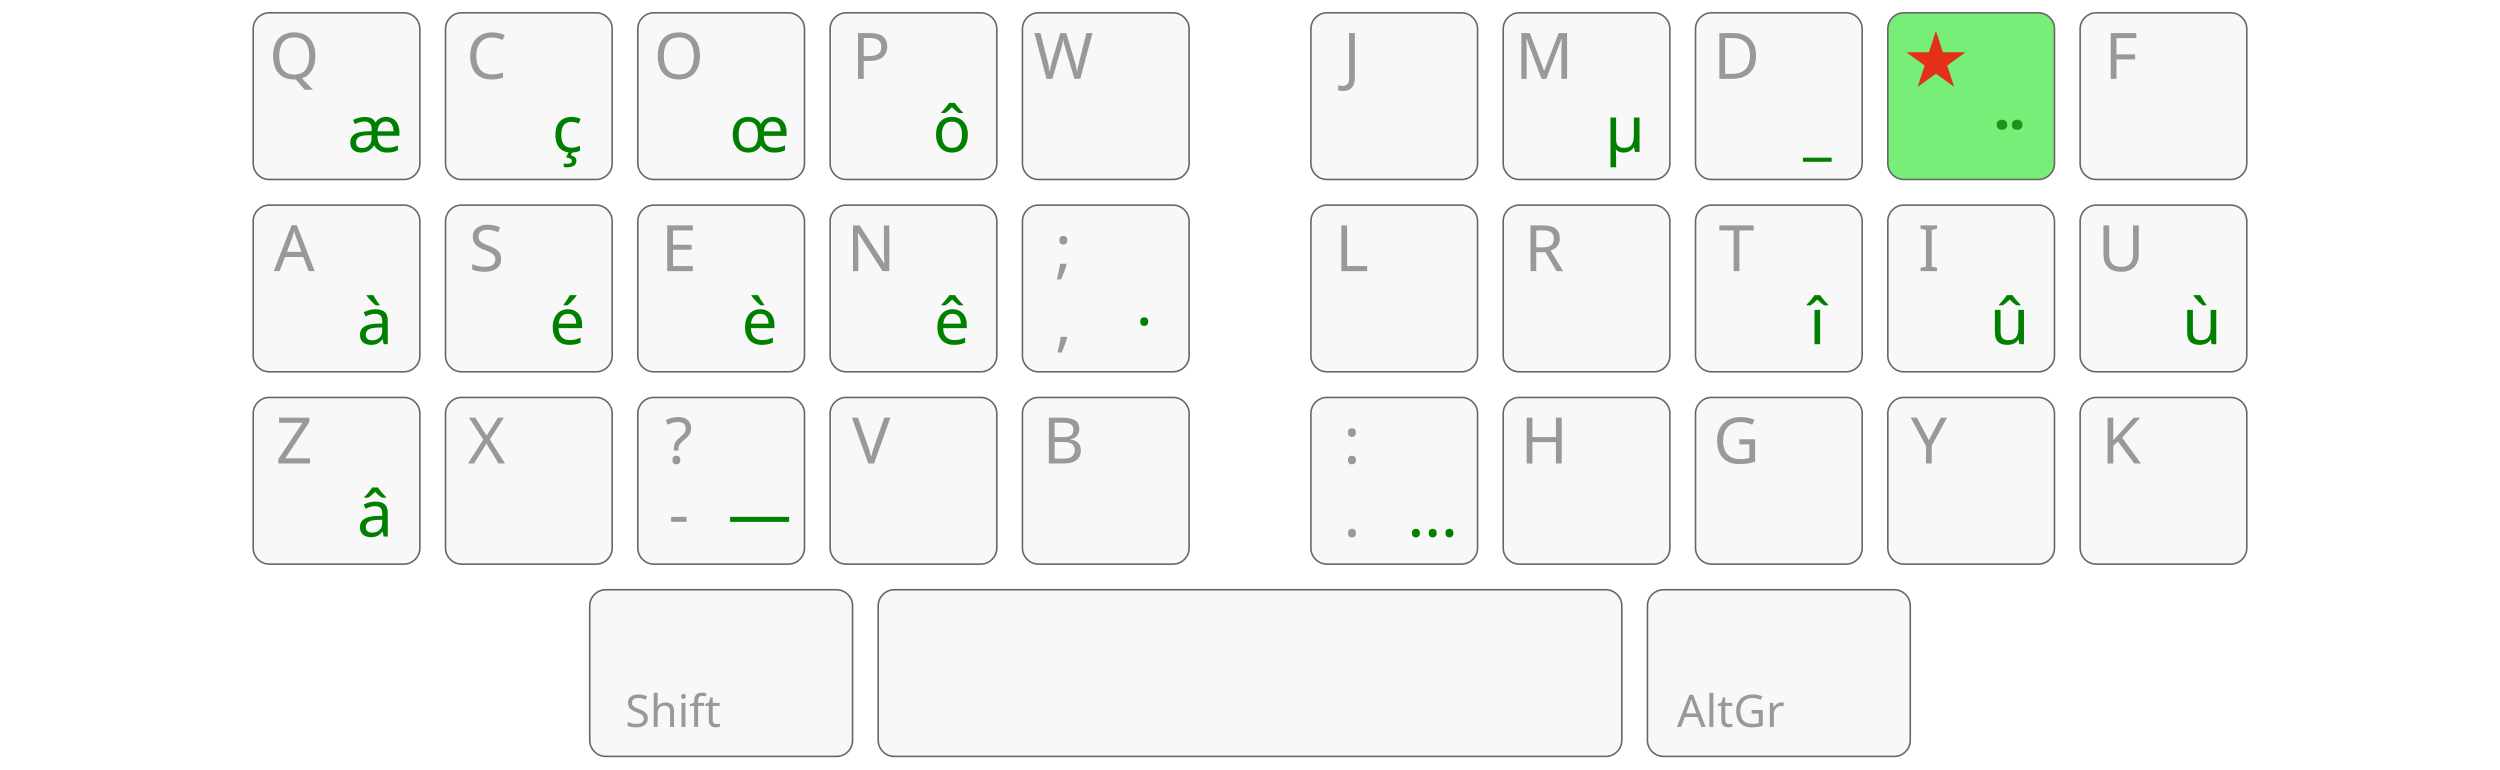
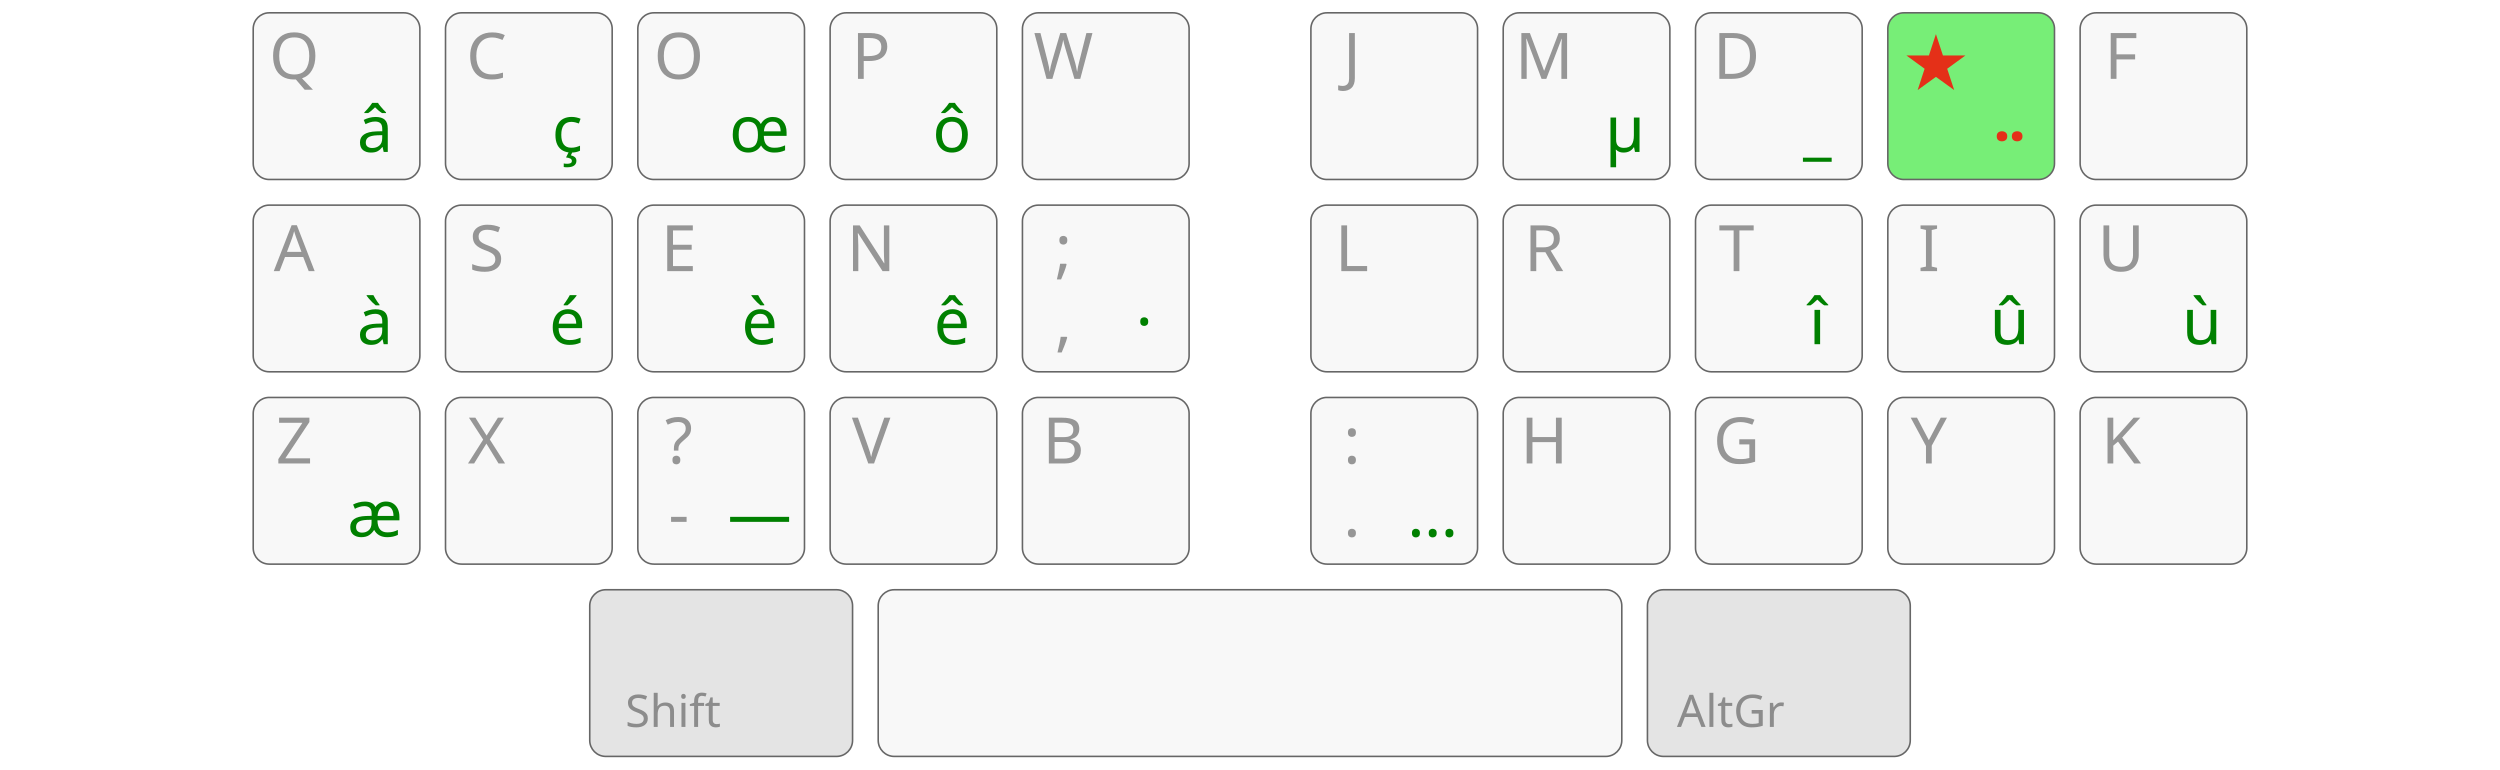
<svg xmlns="http://www.w3.org/2000/svg" class="gnu" viewBox="60 60 780 240">
  <style>
    rect, path {
      fill: #f8f8f8;
      stroke: #666;
      stroke-width: .5px;
    }
    text {
-       fill: #999;
+       fill: #333;
      font: normal 20px sans-serif;
      text-align: center;
      text-anchor: middle;
    }

+     .specialKey text { font-size: 14px; }
+     .specialKey rect { fill: #e4e4e4; }
+ 
    .deadKey {
      fill: red;
-       transform: translateY(-3px);
-       opacity: 0.6;
-     }
-     .diacritic {
+       opacity: 0.8;
      font-size: 24px;
      font-weight: bolder;
-       transform: translateY(8px);
    }

    #row_AD { transform: translate(64px,  64px); }
    #row_AC { transform: translate(64px, 124px); }
    #row_AB { transform: translate(64px, 184px); }
    #row_AA { transform: translate(64px, 244px); }
    .left   { transform: translate(-15px, 0); }
    .right  { transform: translate(+15px, 0); }

    #odk    { fill: #7e7; }
    .level3 { fill: green; }
-     .layer  { font-size: 14px; }
+ 
+     .layer, .level1, .level2 { opacity: 0.5; }

    @media (prefers-color-scheme: dark) {
-       text      { fill: #888; }
-       rect      { fill: #444; }
-       #odk      { fill: #484; }
-       .level3   { fill: #6b6; }
-       .deadKey  { fill: #f44; }
-     }
-     /*
-     .level3 { fill: green; }
-       .level3 { opacity: 1; fill: #686; }
-       */
+       .specialKey rect { fill: #333; }
+       rect, path       { fill: #444; }
+       text             { fill: #bbb; }
+       #odk             { fill: #484; }
+       .deadKey         { fill: #f44; }
+       .level3          { fill: #6b6; }
+     }
  </style>
  <g id="row_AD">
    <g class="left">
      <g transform="translate(90)">
        <rect width="52" height="52" rx="5" ry="5" />
-         <g class="key" text-anchor="middle">
-           <text x="12.8" y="20.6" class="level2">Q</text>
-           <text x="38.0" y="43.4" class="level3">æ</text>
-         </g>
+         <text x="12.8" y="20.6" class="level2">Q</text>
+         <text x="38.0" y="43.4" class="level3">â</text>
      </g>
      <g transform="translate(150)">
        <rect width="52" height="52" rx="5" ry="5" />
-         <g class="key" text-anchor="middle">
-           <text x="12.8" y="20.6" class="level2">C</text>
-           <text x="38.0" y="43.4" class="level3">ç</text>
-         </g>
+         <text x="12.8" y="20.6" class="level2">C</text>
+         <text x="38.0" y="43.4" class="level3">ç</text>
      </g>
      <g transform="translate(210)">
        <rect width="52" height="52" rx="5" ry="5" />
-         <g class="key" text-anchor="middle">
-           <text x="12.8" y="20.6" class="level2">O</text>
-           <text x="38.0" y="43.4" class="level3">œ</text>
-         </g>
+         <text x="12.8" y="20.6" class="level2">O</text>
+         <text x="38.0" y="43.4" class="level3">œ</text>
      </g>
      <g transform="translate(270)">
        <rect width="52" height="52" rx="5" ry="5" />
-         <g class="key" text-anchor="middle">
-           <text x="12.8" y="20.6" class="level2">P</text>
-           <text x="38.0" y="43.4" class="level3">ô</text>
-         </g>
+         <text x="12.8" y="20.6" class="level2">P</text>
+         <text x="38.0" y="43.4" class="level3">ô</text>
      </g>
      <g transform="translate(330)">
        <rect width="52" height="52" rx="5" ry="5" />
-         <g class="key" text-anchor="middle">
-           <text x="12.8" y="20.6" class="level2">W</text>
-           <text x="38.0" y="43.4" class="level3"> </text>
-         </g>
+         <text x="12.8" y="20.6" class="level2">W</text>
+         <text x="38.0" y="43.4" class="level3"> </text>
      </g>
    </g>
    <g class="right">
      <g transform="translate(390)">
        <rect width="52" height="52" rx="5" ry="5" />
-         <g class="key" text-anchor="middle">
-           <text x="12.8" y="20.6" class="level2">J</text>
-           <text x="38.0" y="43.4" class="level3"> </text>
-         </g>
+         <text x="12.8" y="20.6" class="level2">J</text>
+         <text x="38.0" y="43.4" class="level3"> </text>
      </g>
      <g transform="translate(450)">
        <rect width="52" height="52" rx="5" ry="5" />
-         <g class="key" text-anchor="middle">
-           <text x="12.8" y="20.6" class="level2">M</text>
-           <text x="38.0" y="43.4" class="level3">µ</text>
-         </g>
+         <text x="12.8" y="20.6" class="level2">M</text>
+         <text x="38.0" y="43.4" class="level3">µ</text>
      </g>
      <g transform="translate(510)">
        <rect width="52" height="52" rx="5" ry="5" />
-         <g class="key" text-anchor="middle">
-           <text x="12.8" y="20.6" class="level2">D</text>
-           <text x="38.0" y="43.4" class="level3">_</text>
-         </g>
+         <text x="12.8" y="20.6" class="level2">D</text>
+         <text x="38.0" y="43.4" class="level3">_</text>
      </g>
      <g transform="translate(570)">
        <rect width="52" height="52" rx="5" ry="5" id="odk" />
-         <g class="key" text-anchor="middle">
-           <text style="opacity: 0.8" x="15" y="15" class="level1 deadKey diacritic">★</text>
-           <text style="opacity: 0.8" x="38.0" y="43.4" class="level3 deadKey diacritic">¨</text>
-         </g>
+         <text x="15" y="24" class="deadKey">★</text>
+         <text x="38" y="55" class="deadKey">¨</text>
      </g>
      <g transform="translate(630)">
        <rect width="52" height="52" rx="5" ry="5" />
-         <g class="key" text-anchor="middle">
-           <text x="12.8" y="20.6" class="level2">F</text>
-           <text x="38.0" y="43.4" class="level3"> </text>
-         </g>
+         <text x="12.8" y="20.6" class="level2">F</text>
+         <text x="38.0" y="43.4" class="level3"> </text>
      </g>
    </g>
  </g>
  <g id="row_AC">
    <g class="left">
      <g transform="translate(90)">
        <rect width="52" height="52" rx="5" ry="5" />
-         <g class="key" text-anchor="middle">
-           <text x="12.8" y="20.6" class="level2">A</text>
-           <text x="38.0" y="43.4" class="level3">à</text>
-         </g>
+         <text x="12.8" y="20.6" class="level2">A</text>
+         <text x="38.0" y="43.4" class="level3">à</text>
      </g>
      <g transform="translate(150)">
        <rect width="52" height="52" rx="5" ry="5" />
-         <g class="key" text-anchor="middle">
-           <text x="12.8" y="20.6" class="level2">S</text>
-           <text x="38.0" y="43.4" class="level3">é</text>
-         </g>
+         <text x="12.8" y="20.6" class="level2">S</text>
+         <text x="38.0" y="43.4" class="level3">é</text>
      </g>
      <g transform="translate(210)">
        <rect width="52" height="52" rx="5" ry="5" />
-         <g class="key" text-anchor="middle">
-           <text x="12.8" y="20.6" class="level2">E</text>
-           <text x="38.0" y="43.4" class="level3">è</text>
-         </g>
+         <text x="12.8" y="20.6" class="level2">E</text>
+         <text x="38.0" y="43.4" class="level3">è</text>
      </g>
      <g transform="translate(270)">
        <rect width="52" height="52" rx="5" ry="5" />
-         <g class="key" text-anchor="middle">
-           <text x="12.8" y="20.6" class="level2">N</text>
-           <text x="38.0" y="43.4" class="level3">ê</text>
-         </g>
+         <text x="12.8" y="20.6" class="level2">N</text>
+         <text x="38.0" y="43.4" class="level3">ê</text>
      </g>
      <g transform="translate(330)">
        <rect width="52" height="52" rx="5" ry="5" />
-         <g class="key" text-anchor="middle">
-           <text x="12.8" y="43.4" class="level1">,</text>
-           <text x="12.8" y="20.6" class="level2">;</text>
-           <text x="38.0" y="43.4" class="level3">·</text>
-         </g>
+         <text x="12.8" y="43.4" class="level1">,</text>
+         <text x="12.8" y="20.6" class="level2">;</text>
+         <text x="38.0" y="43.4" class="level3">·</text>
      </g>
    </g>
    <g class="right">
      <g transform="translate(390)">
        <rect width="52" height="52" rx="5" ry="5" />
-         <g class="key" text-anchor="middle">
-           <text x="12.8" y="20.6" class="level2">L</text>
-           <text x="38.0" y="43.4" class="level3"> </text>
-         </g>
+         <text x="12.8" y="20.6" class="level2">L</text>
+         <text x="38.0" y="43.4" class="level3"> </text>
      </g>
      <g transform="translate(450)">
        <rect width="52" height="52" rx="5" ry="5" />
-         <g class="key" text-anchor="middle">
-           <text x="12.8" y="20.6" class="level2">R</text>
-           <text x="38.0" y="43.4" class="level3"> </text>
-         </g>
+         <text x="12.8" y="20.6" class="level2">R</text>
+         <text x="38.0" y="43.4" class="level3"> </text>
      </g>
      <g transform="translate(510)">
        <rect width="52" height="52" rx="5" ry="5" />
-         <g class="key" text-anchor="middle">
-           <text x="12.8" y="20.6" class="level2">T</text>
-           <text x="38.0" y="43.4" class="level3">î</text>
-         </g>
+         <text x="12.8" y="20.6" class="level2">T</text>
+         <text x="38.0" y="43.4" class="level3">î</text>
      </g>
      <g transform="translate(570)">
        <rect width="52" height="52" rx="5" ry="5" />
-         <g class="key" text-anchor="middle">
-           <text x="12.8" y="20.6" class="level2">I</text>
-           <text x="38.0" y="43.4" class="level3">û</text>
-         </g>
+         <text x="12.8" y="20.6" class="level2">I</text>
+         <text x="38.0" y="43.4" class="level3">û</text>
      </g>
      <g transform="translate(630)">
        <rect width="52" height="52" rx="5" ry="5" />
-         <g class="key" text-anchor="middle">
-           <text x="12.8" y="20.6" class="level2">U</text>
-           <text x="38.0" y="43.4" class="level3">ù</text>
-         </g>
+         <text x="12.8" y="20.6" class="level2">U</text>
+         <text x="38.0" y="43.4" class="level3">ù</text>
      </g>
    </g>
  </g>
  <g id="row_AB">
    <g class="left">
      <g transform="translate(90)">
        <rect width="52" height="52" rx="5" ry="5" />
-         <g class="key" text-anchor="middle">
-           <text x="12.8" y="20.6" class="level2">Z</text>
-           <text x="38.0" y="43.4" class="level3">â</text>
-         </g>
+         <text x="12.8" y="20.6" class="level2">Z</text>
+         <text x="38.0" y="43.4" class="level3">æ</text>
      </g>
      <g transform="translate(150)">
        <rect width="52" height="52" rx="5" ry="5" />
-         <g class="key" text-anchor="middle">
-           <text x="12.8" y="20.6" class="level2">X</text>
-           <text x="38.0" y="43.4" class="level3"> </text>
-         </g>
+         <text x="12.8" y="20.6" class="level2">X</text>
+         <text x="38.0" y="43.4" class="level3"> </text>
      </g>
      <g transform="translate(210)">
        <rect width="52" height="52" rx="5" ry="5" />
-         <g class="key" text-anchor="middle">
-           <text x="12.8" y="43.4" class="level1">-</text>
-           <text x="12.8" y="20.6" class="level2">?</text>
-           <text x="38.0" y="43.4" class="level3">—</text>
-         </g>
+         <text x="12.8" y="43.4" class="level1">-</text>
+         <text x="12.8" y="20.6" class="level2">?</text>
+         <text x="38.0" y="43.4" class="level3">—</text>
      </g>
      <g transform="translate(270)">
        <rect width="52" height="52" rx="5" ry="5" />
-         <g class="key" text-anchor="middle">
-           <text x="12.8" y="20.6" class="level2">V</text>
-           <text x="38.0" y="43.4" class="level3"> </text>
-         </g>
+         <text x="12.8" y="20.6" class="level2">V</text>
+         <text x="38.0" y="43.4" class="level3"> </text>
      </g>
      <g transform="translate(330)">
        <rect width="52" height="52" rx="5" ry="5" />
-         <g class="key" text-anchor="middle">
-           <text x="12.8" y="20.6" class="level2">B</text>
-           <text x="38.0" y="43.4" class="level3"> </text>
-         </g>
+         <text x="12.8" y="20.6" class="level2">B</text>
+         <text x="38.0" y="43.4" class="level3"> </text>
      </g>
    </g>
    <g class="right">
      <g transform="translate(390)">
        <rect width="52" height="52" rx="5" ry="5" />
-         <g class="key" text-anchor="middle">
-           <text x="12.8" y="43.4" class="level1">.</text>
-           <text x="12.8" y="20.6" class="level2">:</text>
-           <text x="38.0" y="43.4" class="level3">…</text>
-         </g>
+         <text x="12.8" y="43.4" class="level1">.</text>
+         <text x="12.8" y="20.6" class="level2">:</text>
+         <text x="38.0" y="43.4" class="level3">…</text>
      </g>
      <g transform="translate(450)">
        <rect width="52" height="52" rx="5" ry="5" />
-         <g class="key" text-anchor="middle">
-           <text x="12.8" y="20.6" class="level2">H</text>
-           <text x="38.0" y="43.4" class="level3"> </text>
-         </g>
+         <text x="12.8" y="20.6" class="level2">H</text>
+         <text x="38.0" y="43.4" class="level3"> </text>
      </g>
      <g transform="translate(510)">
        <rect width="52" height="52" rx="5" ry="5" />
-         <g class="key" text-anchor="middle">
-           <text x="12.8" y="20.6" class="level2">G</text>
-           <text x="38.0" y="43.4" class="level3"> </text>
-         </g>
+         <text x="12.8" y="20.6" class="level2">G</text>
+         <text x="38.0" y="43.4" class="level3"> </text>
      </g>
      <g transform="translate(570)">
        <rect width="52" height="52" rx="5" ry="5" />
-         <g class="key" text-anchor="middle">
-           <text x="12.8" y="20.6" class="level2">Y</text>
-           <text x="38.0" y="43.4" class="level3"> </text>
-         </g>
+         <text x="12.8" y="20.6" class="level2">Y</text>
+         <text x="38.0" y="43.4" class="level3"> </text>
      </g>
      <g transform="translate(630)">
        <rect width="52" height="52" rx="5" ry="5" />
-         <g class="key" text-anchor="middle">
-           <text x="12.8" y="20.6" class="level2">K</text>
-           <text x="38.0" y="43.4" class="level3"> </text>
-         </g>
+         <text x="12.8" y="20.6" class="level2">K</text>
+         <text x="38.0" y="43.4" class="level3"> </text>
      </g>
    </g>
  </g>
  <g id="row_AA">
-     <g transform="translate(180)">
+     <g transform="translate(180)" class="specialKey">
      <rect width="82" height="52" rx="5" ry="5" />
      <text x="26" y="42.8" class="layer">Shift</text>
    </g>
    <g transform="translate(270)">
      <rect width="232" height="52" rx="5" ry="5" />
    </g>
-     <g transform="translate(510)">
+     <g transform="translate(510)" class="specialKey">
      <rect width="82" height="52" rx="5" ry="5" />
      <text x="26" y="42.8" class="layer">AltGr</text>
    </g>
  </g>
</svg>
